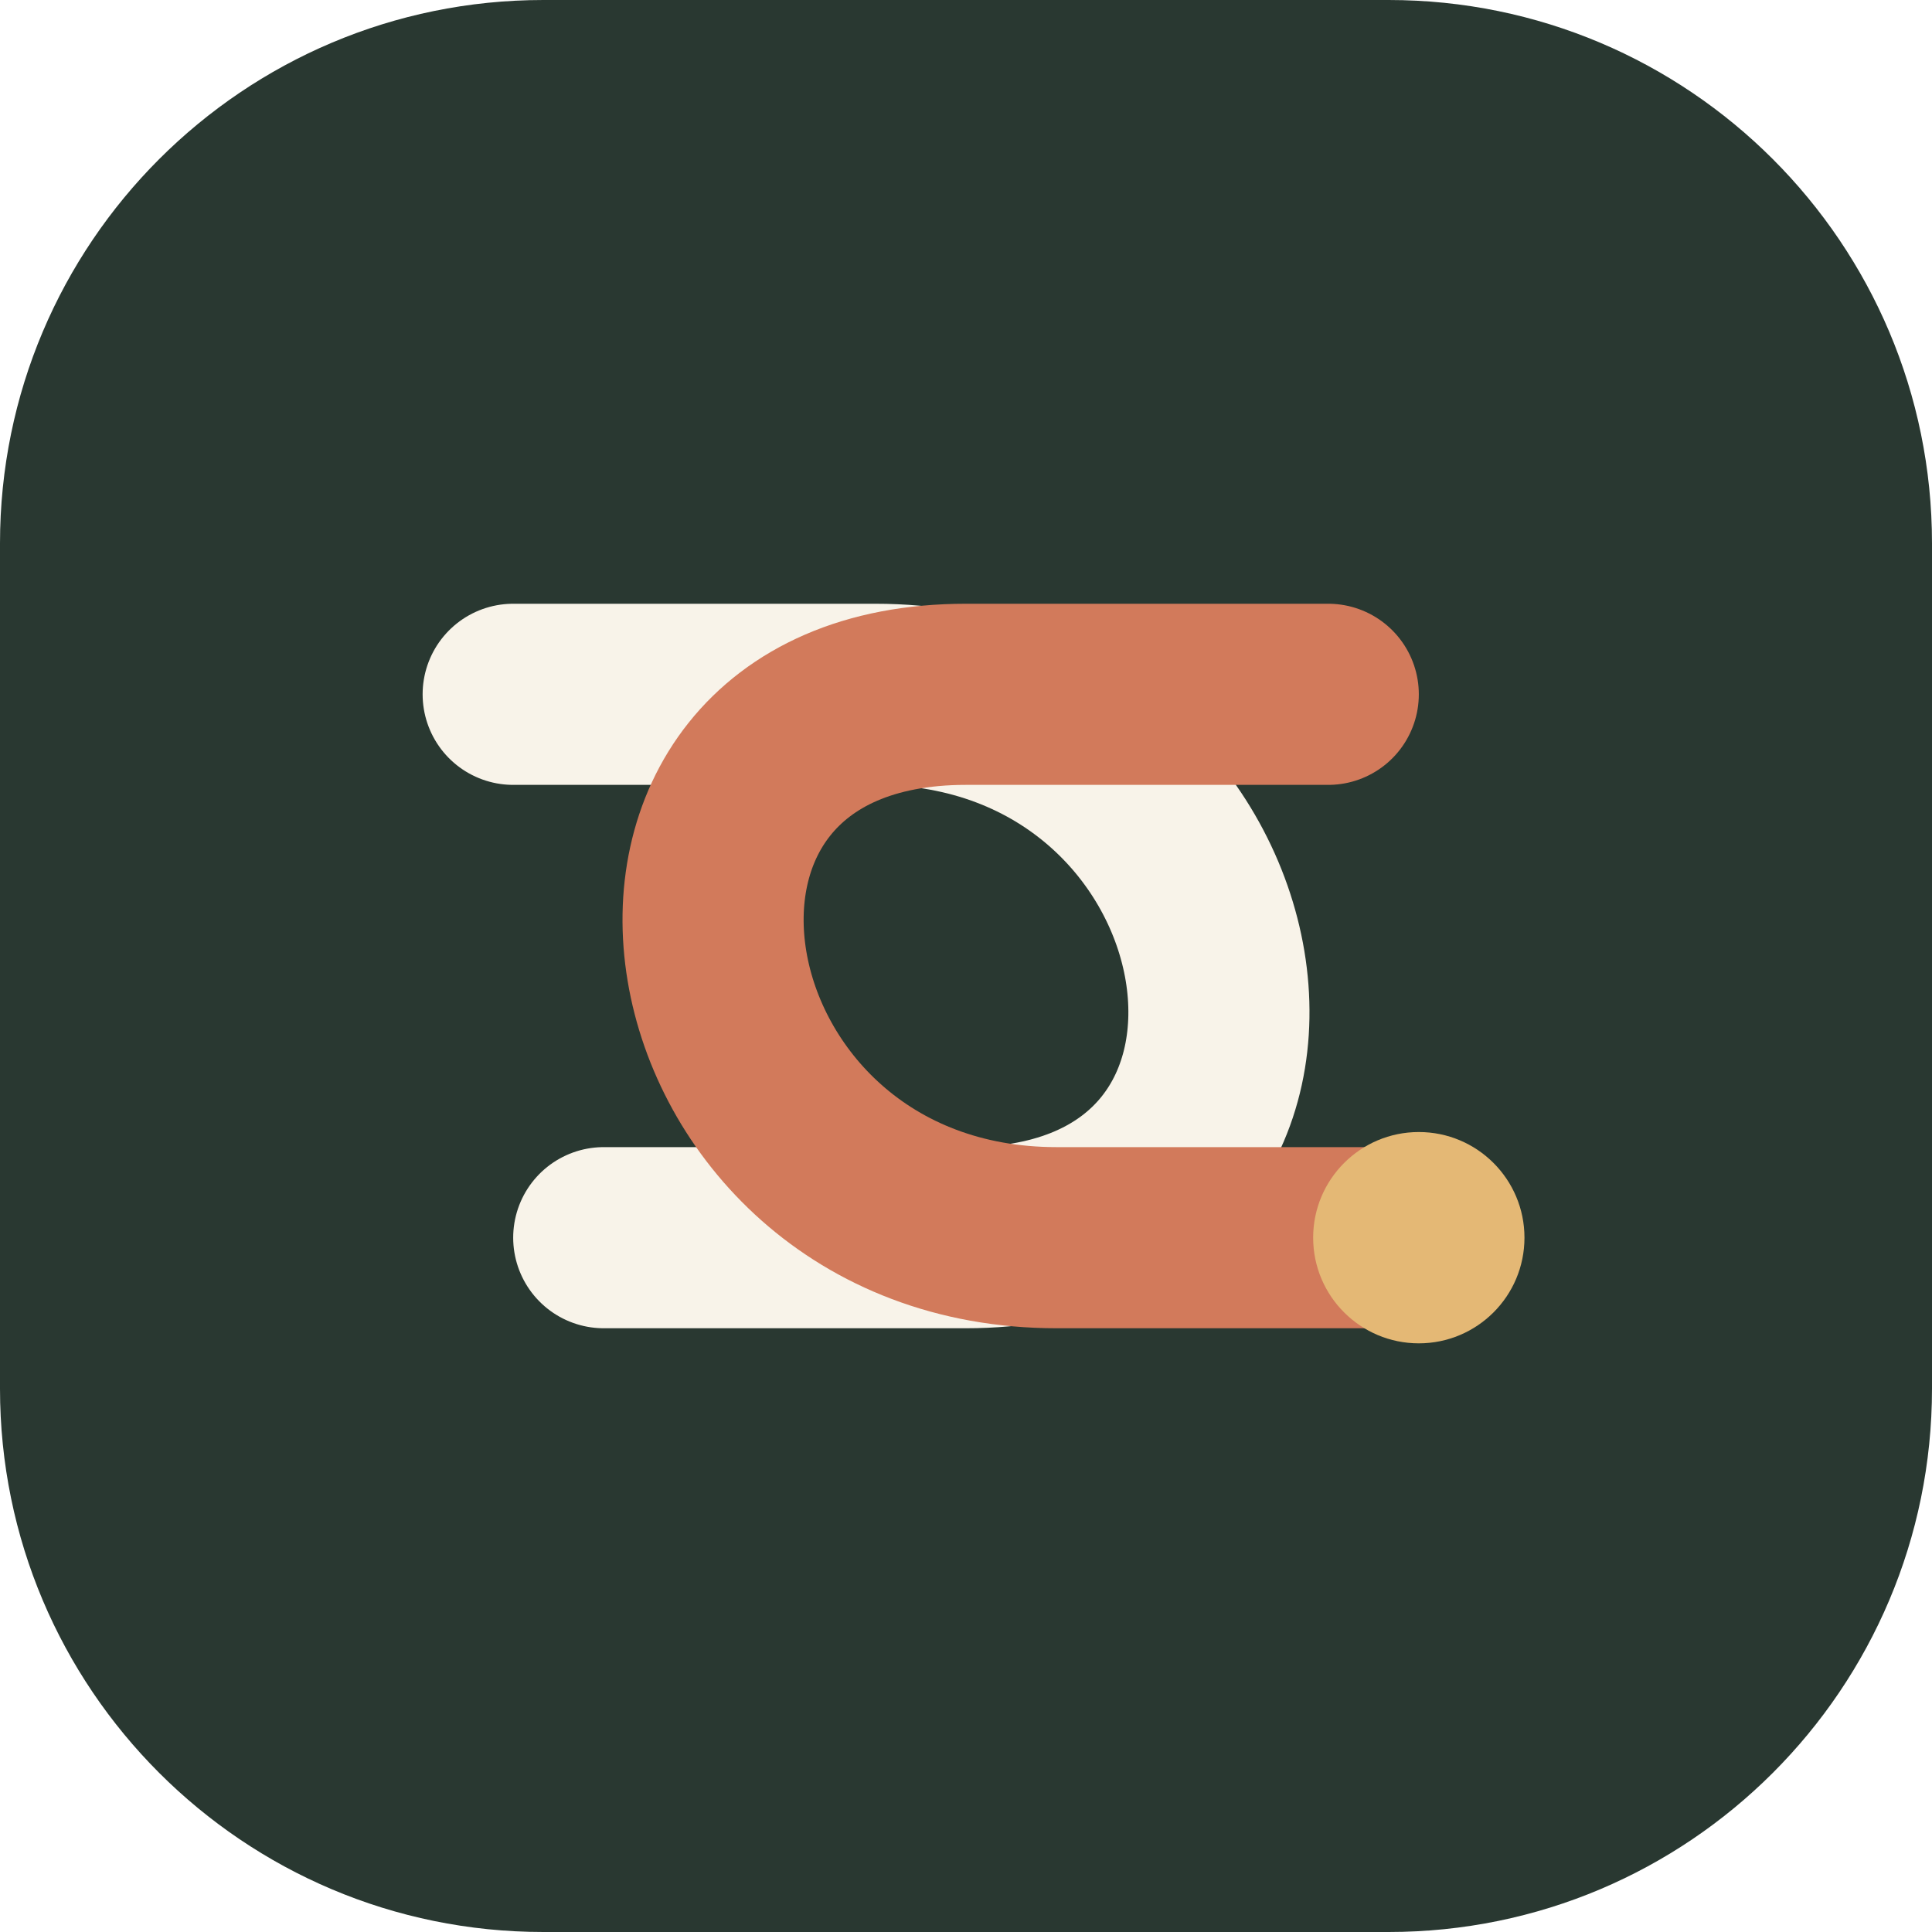
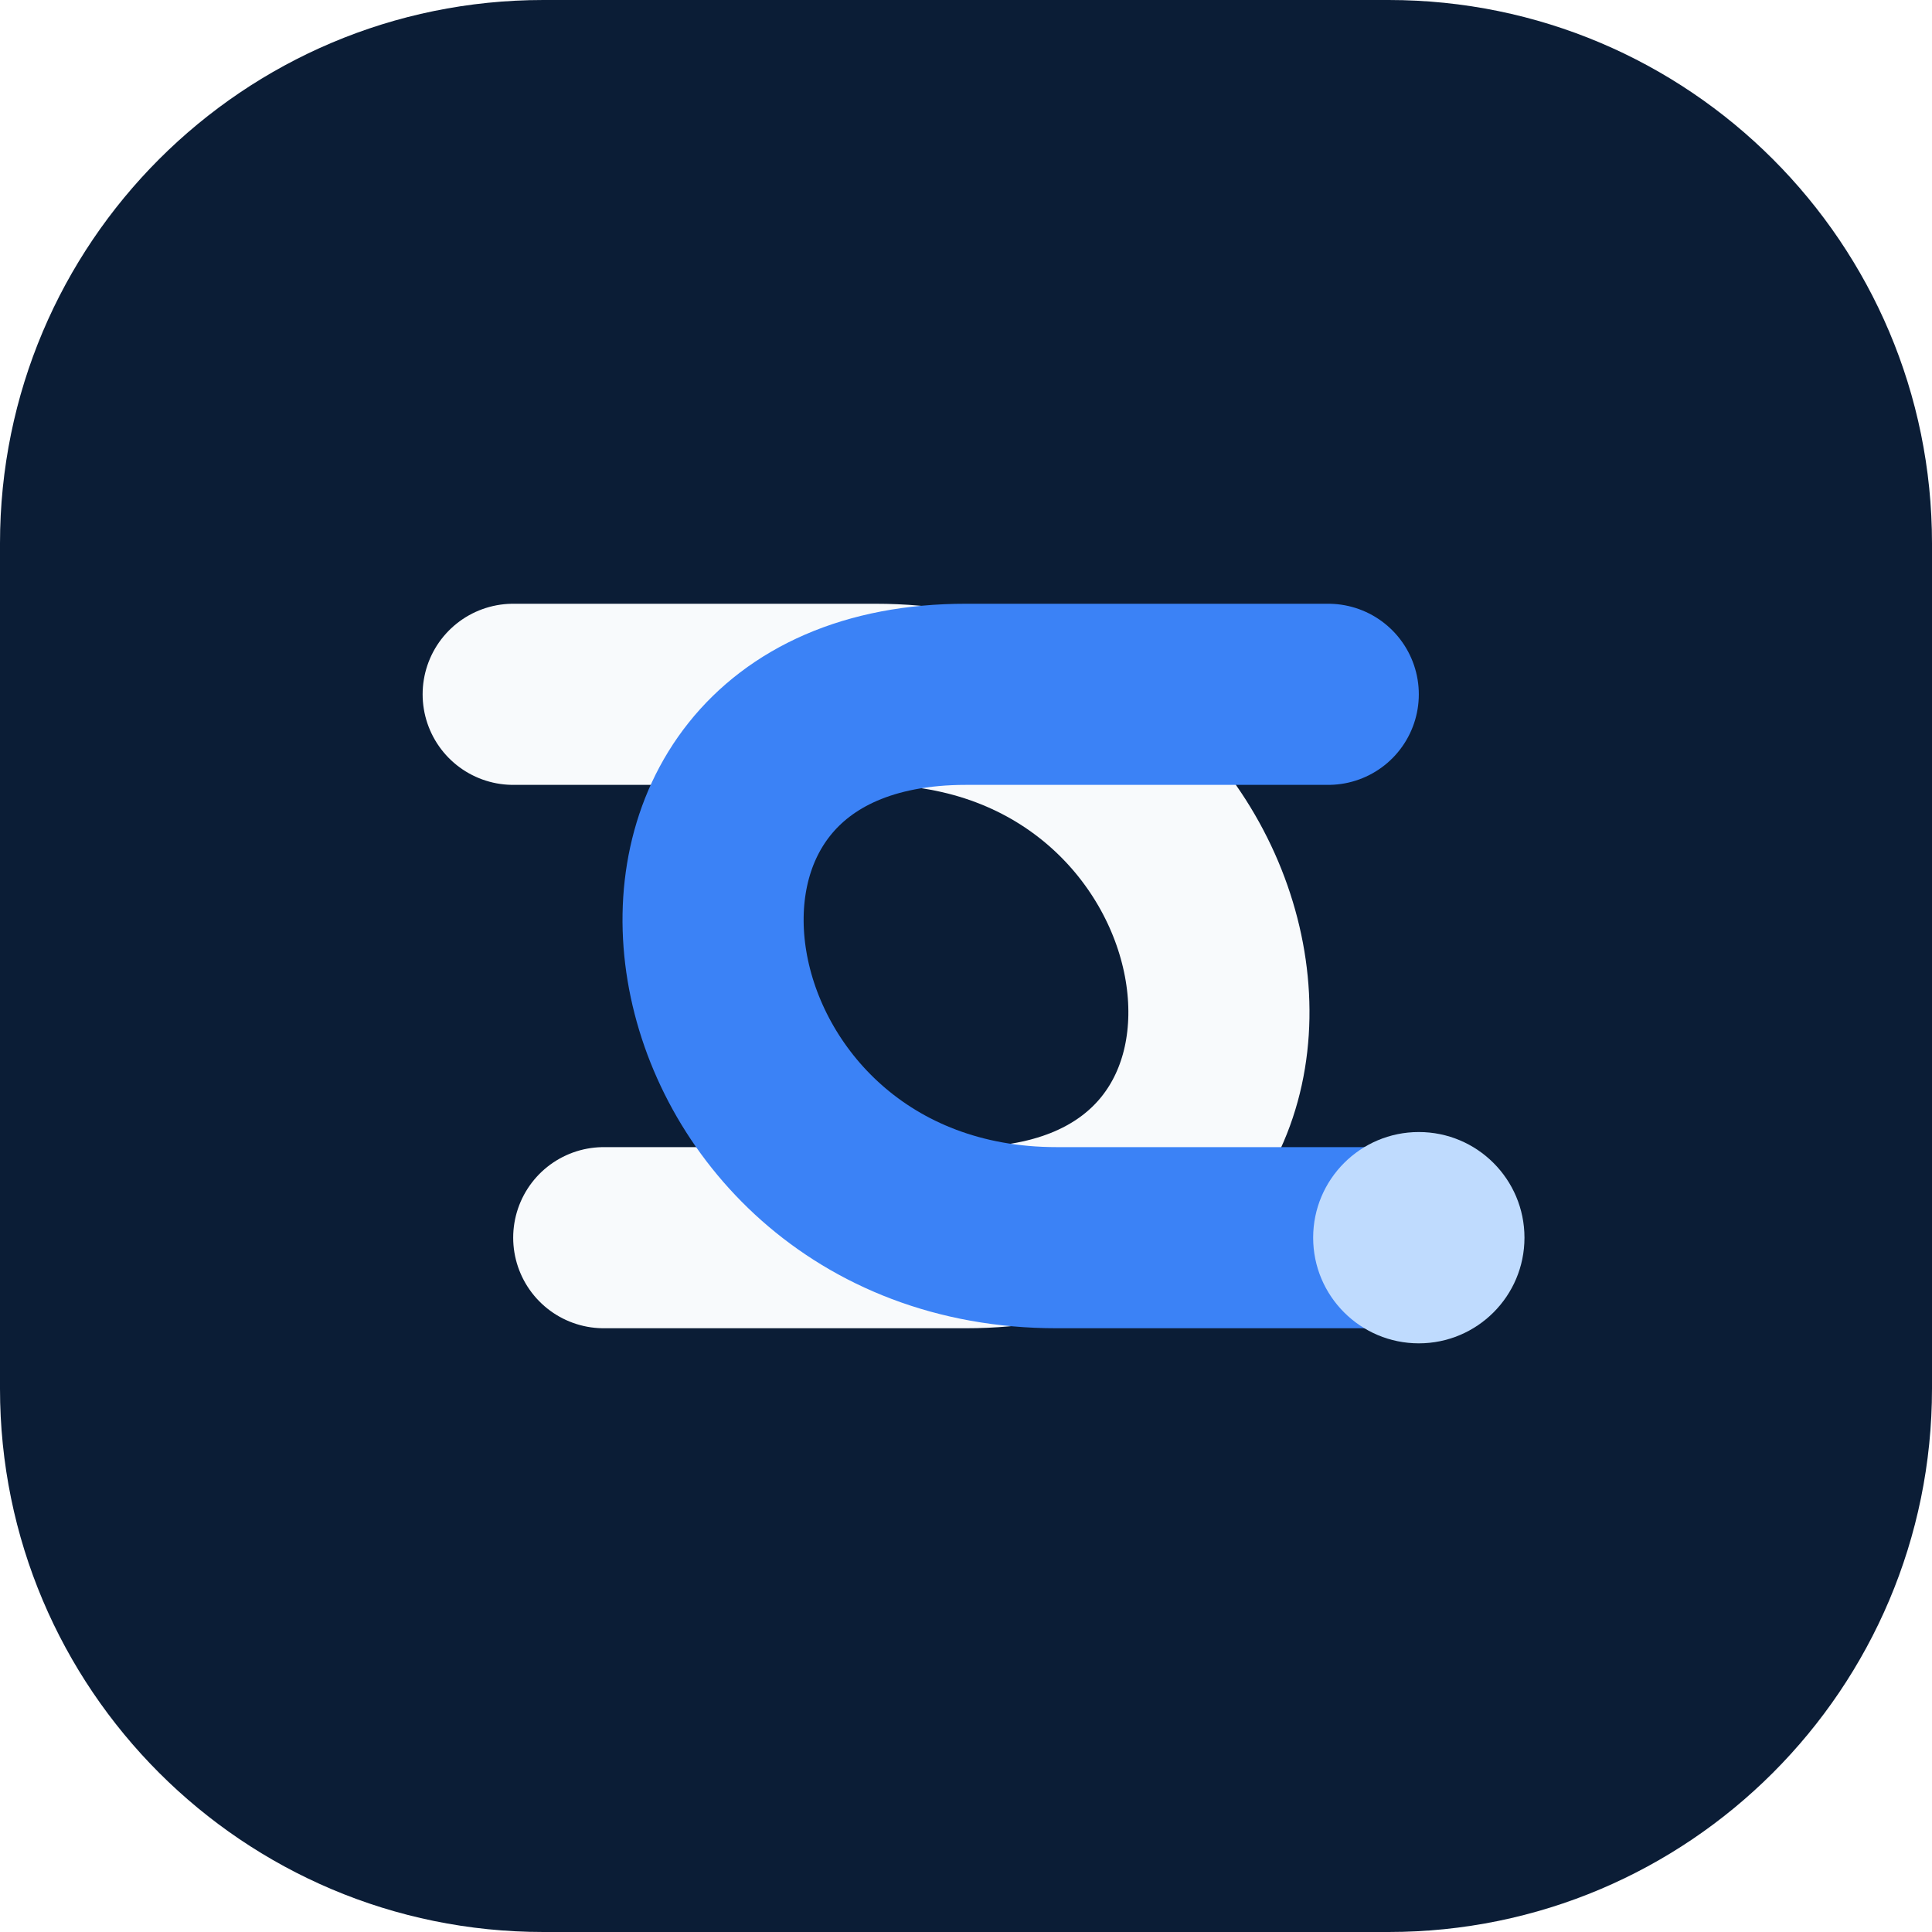
<svg xmlns="http://www.w3.org/2000/svg" viewBox="0 0 64 64" fill="none">
-   <rect width="64" height="64" rx="18" fill="#293831" />
-   <path d="M17 23h12c13 0 16 18 3 18H20" stroke="#F8F3E9" stroke-width="6" stroke-linecap="round" />
-   <path d="M47 41H35c-13 0-16-18-3-18h12" stroke="#D27A5B" stroke-width="6" stroke-linecap="round" />
-   <circle cx="47" cy="41" r="3.5" fill="#E4B875" />
+   <rect width="64" height="64" rx="18" fill="#0b1d36" />
+   <path d="M17 23h12c13 0 16 18 3 18H20" stroke="#f8fafc" stroke-width="6" stroke-linecap="round" />
+   <path d="M47 41H35c-13 0-16-18-3-18h12" stroke="#3b82f6" stroke-width="6" stroke-linecap="round" />
+   <circle cx="47" cy="41" r="3.5" fill="#bfdbfe" />
</svg>
